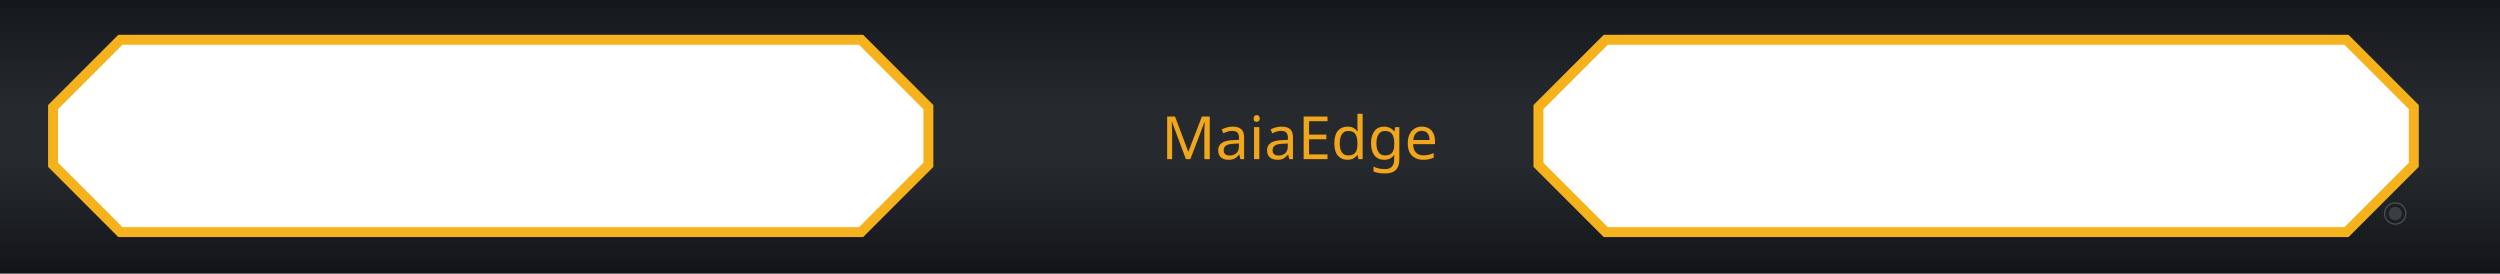
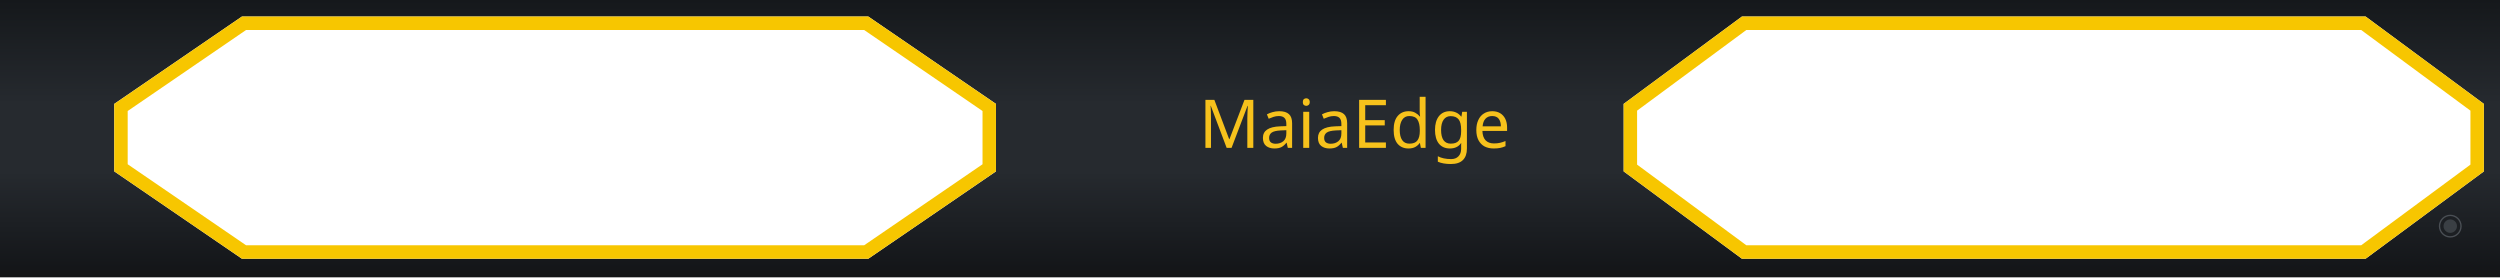
- <svg xmlns="http://www.w3.org/2000/svg" width="377.0mm" height="41.27mm" viewBox="0 0 377.0 41.27">
+ <svg xmlns="http://www.w3.org/2000/svg" width="372.0mm" height="41.27mm" viewBox="0 0 372.0 41.27">
  <style>
    [data-path] { cursor: pointer; }
    .state-on    { --led-color: #22c55e; }
    .state-up    { --led-color: #22c55e; }
    /* link and up are the same fact on an Ethernet lamp; see docs/rj45-family-design.md */
    .state-link  { --led-color: #22c55e; }
    .state-activity { --led-color: #86efac; }
    .state-ok    { --led-color: #22c55e; }
    .state-fault { --led-color: #ef4444; }
    .state-fail  { --led-color: #ef4444; }
    .state-locate { --led-color: #3b82f6; }
    .state-absent { opacity: 0.35; }
    /* A state is a colour AND a behaviour. Solid and blinking of the same colour
       are different facts on real hardware: on the S9510-28DC a solid green PWR
       is "system power good" and a blinking green PWR is "power good but BMC
       power fail". A blinking state that renders solid is the same failure as a
       state class nothing paints - it looks modelled and is not.
       blink animates opacity rather than fill, because each skin carries its own
       unlit colour in the fill fallback and a keyframe cannot name it. alternate
       animates fill, because two colours is the whole point, and takes its first
       value from the element's own fill. */
    @keyframes portrayal-blink {
      0%, 49.9% { opacity: 1; }
      50%, 100% { opacity: 0; }
    }
    @keyframes portrayal-alternate {
      0%, 49.9% { fill: var(--led-color, #3a3f44); }
      50%, 100% { fill: var(--led-color-alt, #3a3f44); }
    }
    .portrayal-highlight { filter: drop-shadow(0 0 1.2px #f59e0b) drop-shadow(0 0 0.5px #f59e0b); }
    .portrayal-dim { opacity: 0.25; }
    [data-class='region'].portrayal-highlight { stroke: #f59e0b; stroke-width: 0.7; filter: none; }
    .state-fail[data-class='psu'], .state-fail[data-class='fan'] { filter: drop-shadow(0 0 1.4px #ef4444); }
</style>
-   <g id="pbc-2000-bezel" data-path="pbc-2000-bezel" data-class="bezel" data-behaviour="mounts" data-ref="maiaedge/pbc-2000-bezel@1:1.0.0" transform="translate(0,0)">
+   <g id="pbc-2000-bezel" data-path="pbc-2000-bezel" data-class="bezel" data-behaviour="mounts" data-ref="maiaedge/pbc-2000-bezel@2:2.0.0" transform="translate(0,0)">
    <defs>
      <linearGradient id="pbc-2000-bezel--pbc-bezel-slope" x1="0" y1="0" x2="0" y2="1">
        <stop offset="0" stop-color="#15181b" />
-         <stop offset="0.391" stop-color="#262a2f" />
-         <stop offset="0.602" stop-color="#262a2f" />
+         <stop offset="0.375" stop-color="#262a2f" />
+         <stop offset="0.618" stop-color="#262a2f" />
        <stop offset="1" stop-color="#121417" />
      </linearGradient>
    </defs>
-     <g id="pbc-2000-bezel--bezel" data-z-out="11.25" data-z-profile-y="0:0,16.15:11.25,24.85:11.25,41.27:0" data-z-color="#1d2024" data-z-hole-color="#f5b21c" data-z-shape="1">
-       <path id="pbc-2000-bezel--bezel-plate" fill-rule="evenodd" fill="url(#pbc-2000-bezel--pbc-bezel-slope)" d="M0 0 L377.0 0 L377.0 41.27 L0 41.27 Z M18.15 6.00 L129.85 6.00 L140.00 16.15 L140.00 24.85 L129.85 35.00 L18.15 35.00 L8.00 24.85 L8.00 16.15 Z M242.15 6.00 L353.85 6.00 L364.00 16.15 L364.00 24.85 L353.85 35.00 L242.15 35.00 L232.00 24.85 L232.00 16.15 Z" />
-       <path id="pbc-2000-bezel--bead-left" d="M18.15 6.00 L129.85 6.00 L140.00 16.15 L140.00 24.85 L129.85 35.00 L18.15 35.00 L8.00 24.85 L8.00 16.15 Z" fill="none" stroke="#f5b21c" stroke-width="1.5" />
-       <path id="pbc-2000-bezel--bead-right" d="M242.15 6.00 L353.85 6.00 L364.00 16.15 L364.00 24.85 L353.85 35.00 L242.15 35.00 L232.00 24.85 L232.00 16.15 Z" fill="none" stroke="#f5b21c" stroke-width="1.5" />
+     <g id="pbc-2000-bezel--bezel" data-z-out="11.25" data-z-profile-y="0:0,15.46:11.25,25.5:11.25,41.27:0" data-z-color="#1d2024" data-z-hole-color="#f7c600" data-z-shape="1">
+       <path id="pbc-2000-bezel--bezel-plate" fill-rule="evenodd" fill="url(#pbc-2000-bezel--pbc-bezel-slope)" d="M0 0 L372.0 0 L372.0 41.27 L0 41.27 Z M36.00 2.46 L129.20 2.46 L148.20 15.46 L148.20 25.50 L129.20 38.50 L36.00 38.50 L17.00 25.50 L17.00 15.46 Z M259.20 2.46 L352.00 2.46 L369.60 15.46 L369.60 25.50 L352.00 38.50 L259.20 38.50 L241.60 25.50 L241.60 15.46 Z" />
+       <path id="pbc-2000-bezel--bead-left" d="M36.31 3.46 L128.89 3.46 L147.20 15.99 L147.20 24.97 L128.89 37.50 L36.31 37.50 L18.00 24.97 L18.00 15.99 Z" fill="none" stroke="#f7c600" stroke-width="2" />
+       <path id="pbc-2000-bezel--bead-right" d="M259.53 3.46 L351.67 3.46 L368.60 15.96 L368.60 25.00 L351.67 37.50 L259.53 37.50 L242.60 25.00 L242.60 15.96 Z" fill="none" stroke="#f7c600" stroke-width="2" />
+       <rect id="pbc-2000-bezel--logo-zone" x="156.0" y="10.4" width="18.0" height="18.5" fill="none" data-path="pbc-2000-bezel/logo-zone" data-class="label" />
      <g id="pbc-2000-bezel--wordmark-silkscreen">
-         <text id="pbc-2000-bezel--wordmark" x="196" y="24" font-family="sans-serif" font-size="9" text-anchor="middle" fill="#f2a71b">MaiaEdge</text>
+         <text id="pbc-2000-bezel--wordmark" x="178.4" y="22.0" font-family="sans-serif" font-size="10" textLength="54.4" lengthAdjust="spacingAndGlyphs" fill="#f7c21c">MaiaEdge</text>
      </g>
    </g>
-     <g id="pbc-2000-bezel--status" data-path="pbc-2000-bezel/status" data-class="led" data-ref="common/led-indicator@1:1.2.0" transform="translate(359.2,30.2)" data-z-lift="6.2">
+     <g id="pbc-2000-bezel--status" data-path="pbc-2000-bezel/status" data-class="led" data-ref="common/led-indicator@1:1.2.0" transform="translate(362.6,31.65)" data-z-lift="5.44">
      <circle id="pbc-2000-bezel--status--bezel" cx="2" cy="2" r="1.6" fill="#1c1f23" stroke="#4a4f55" stroke-width="0.2" />
      <circle id="pbc-2000-bezel--status--lamp" cx="2" cy="2" r="1.0" fill="var(--led-color, #3a3f44)" data-path="pbc-2000-bezel/status/lamp" data-class="led" data-states="off on" data-z-dome="0.45" />
    </g>
  </g>
</svg>
